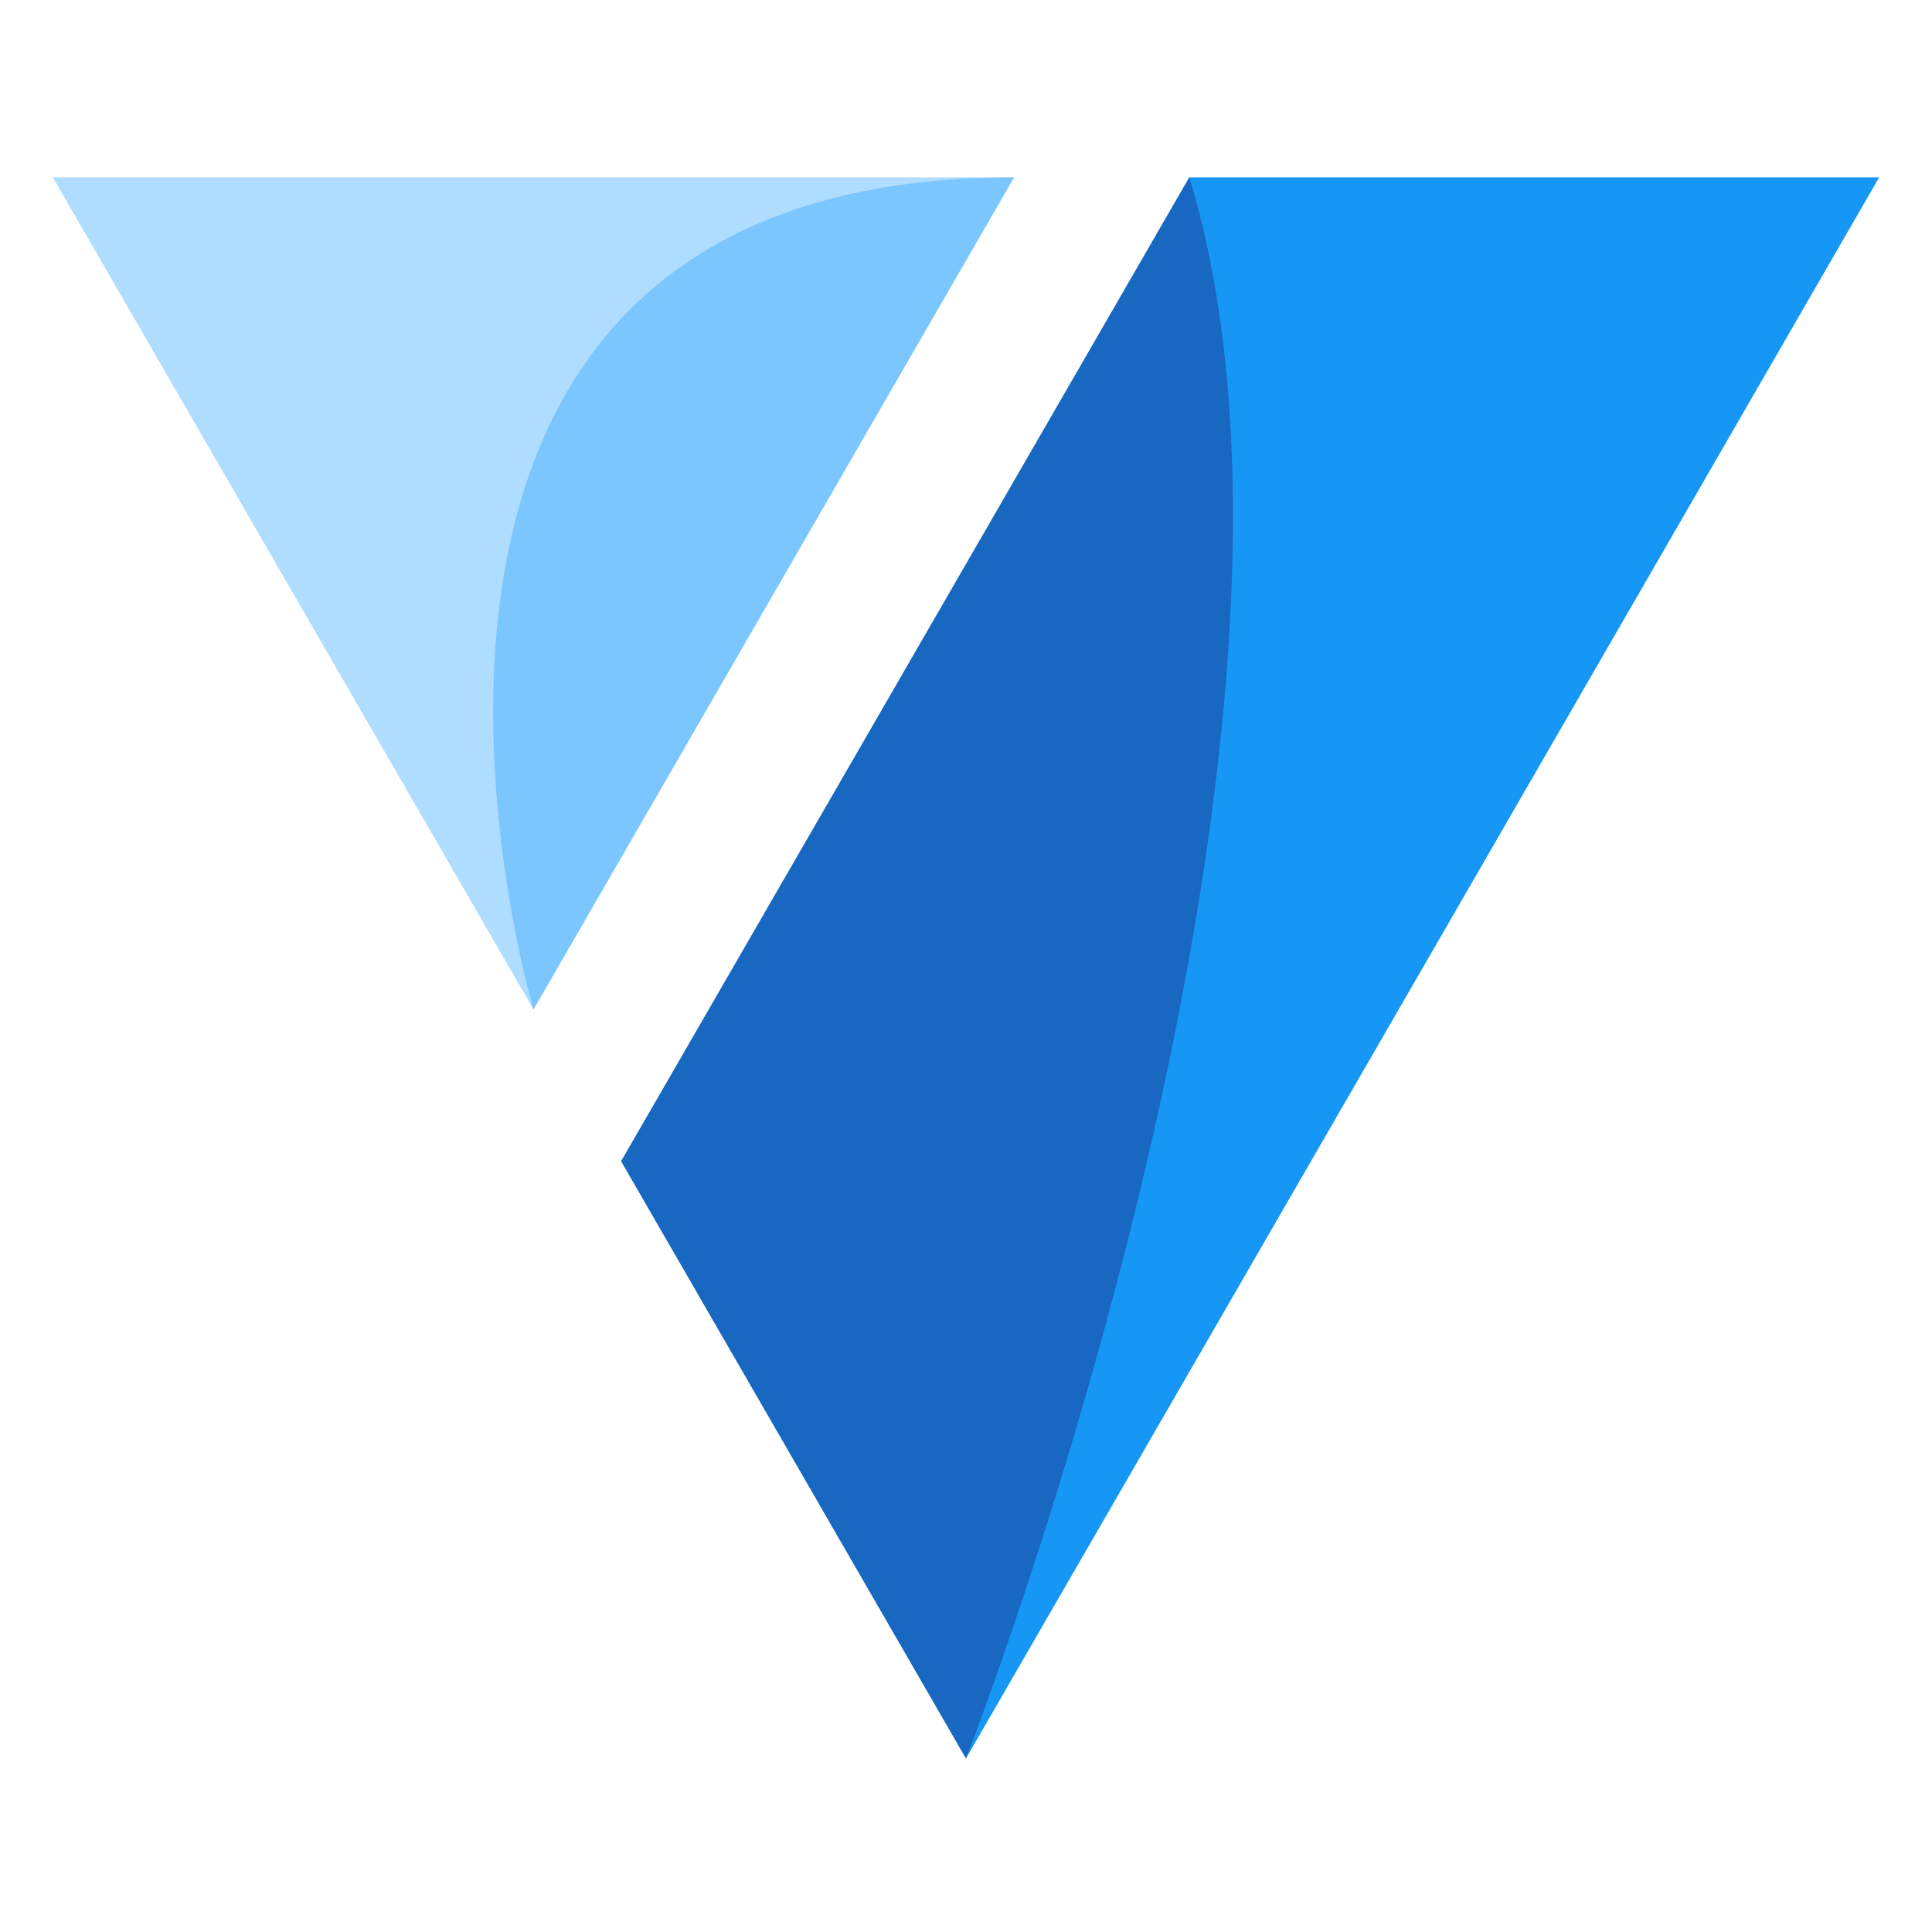
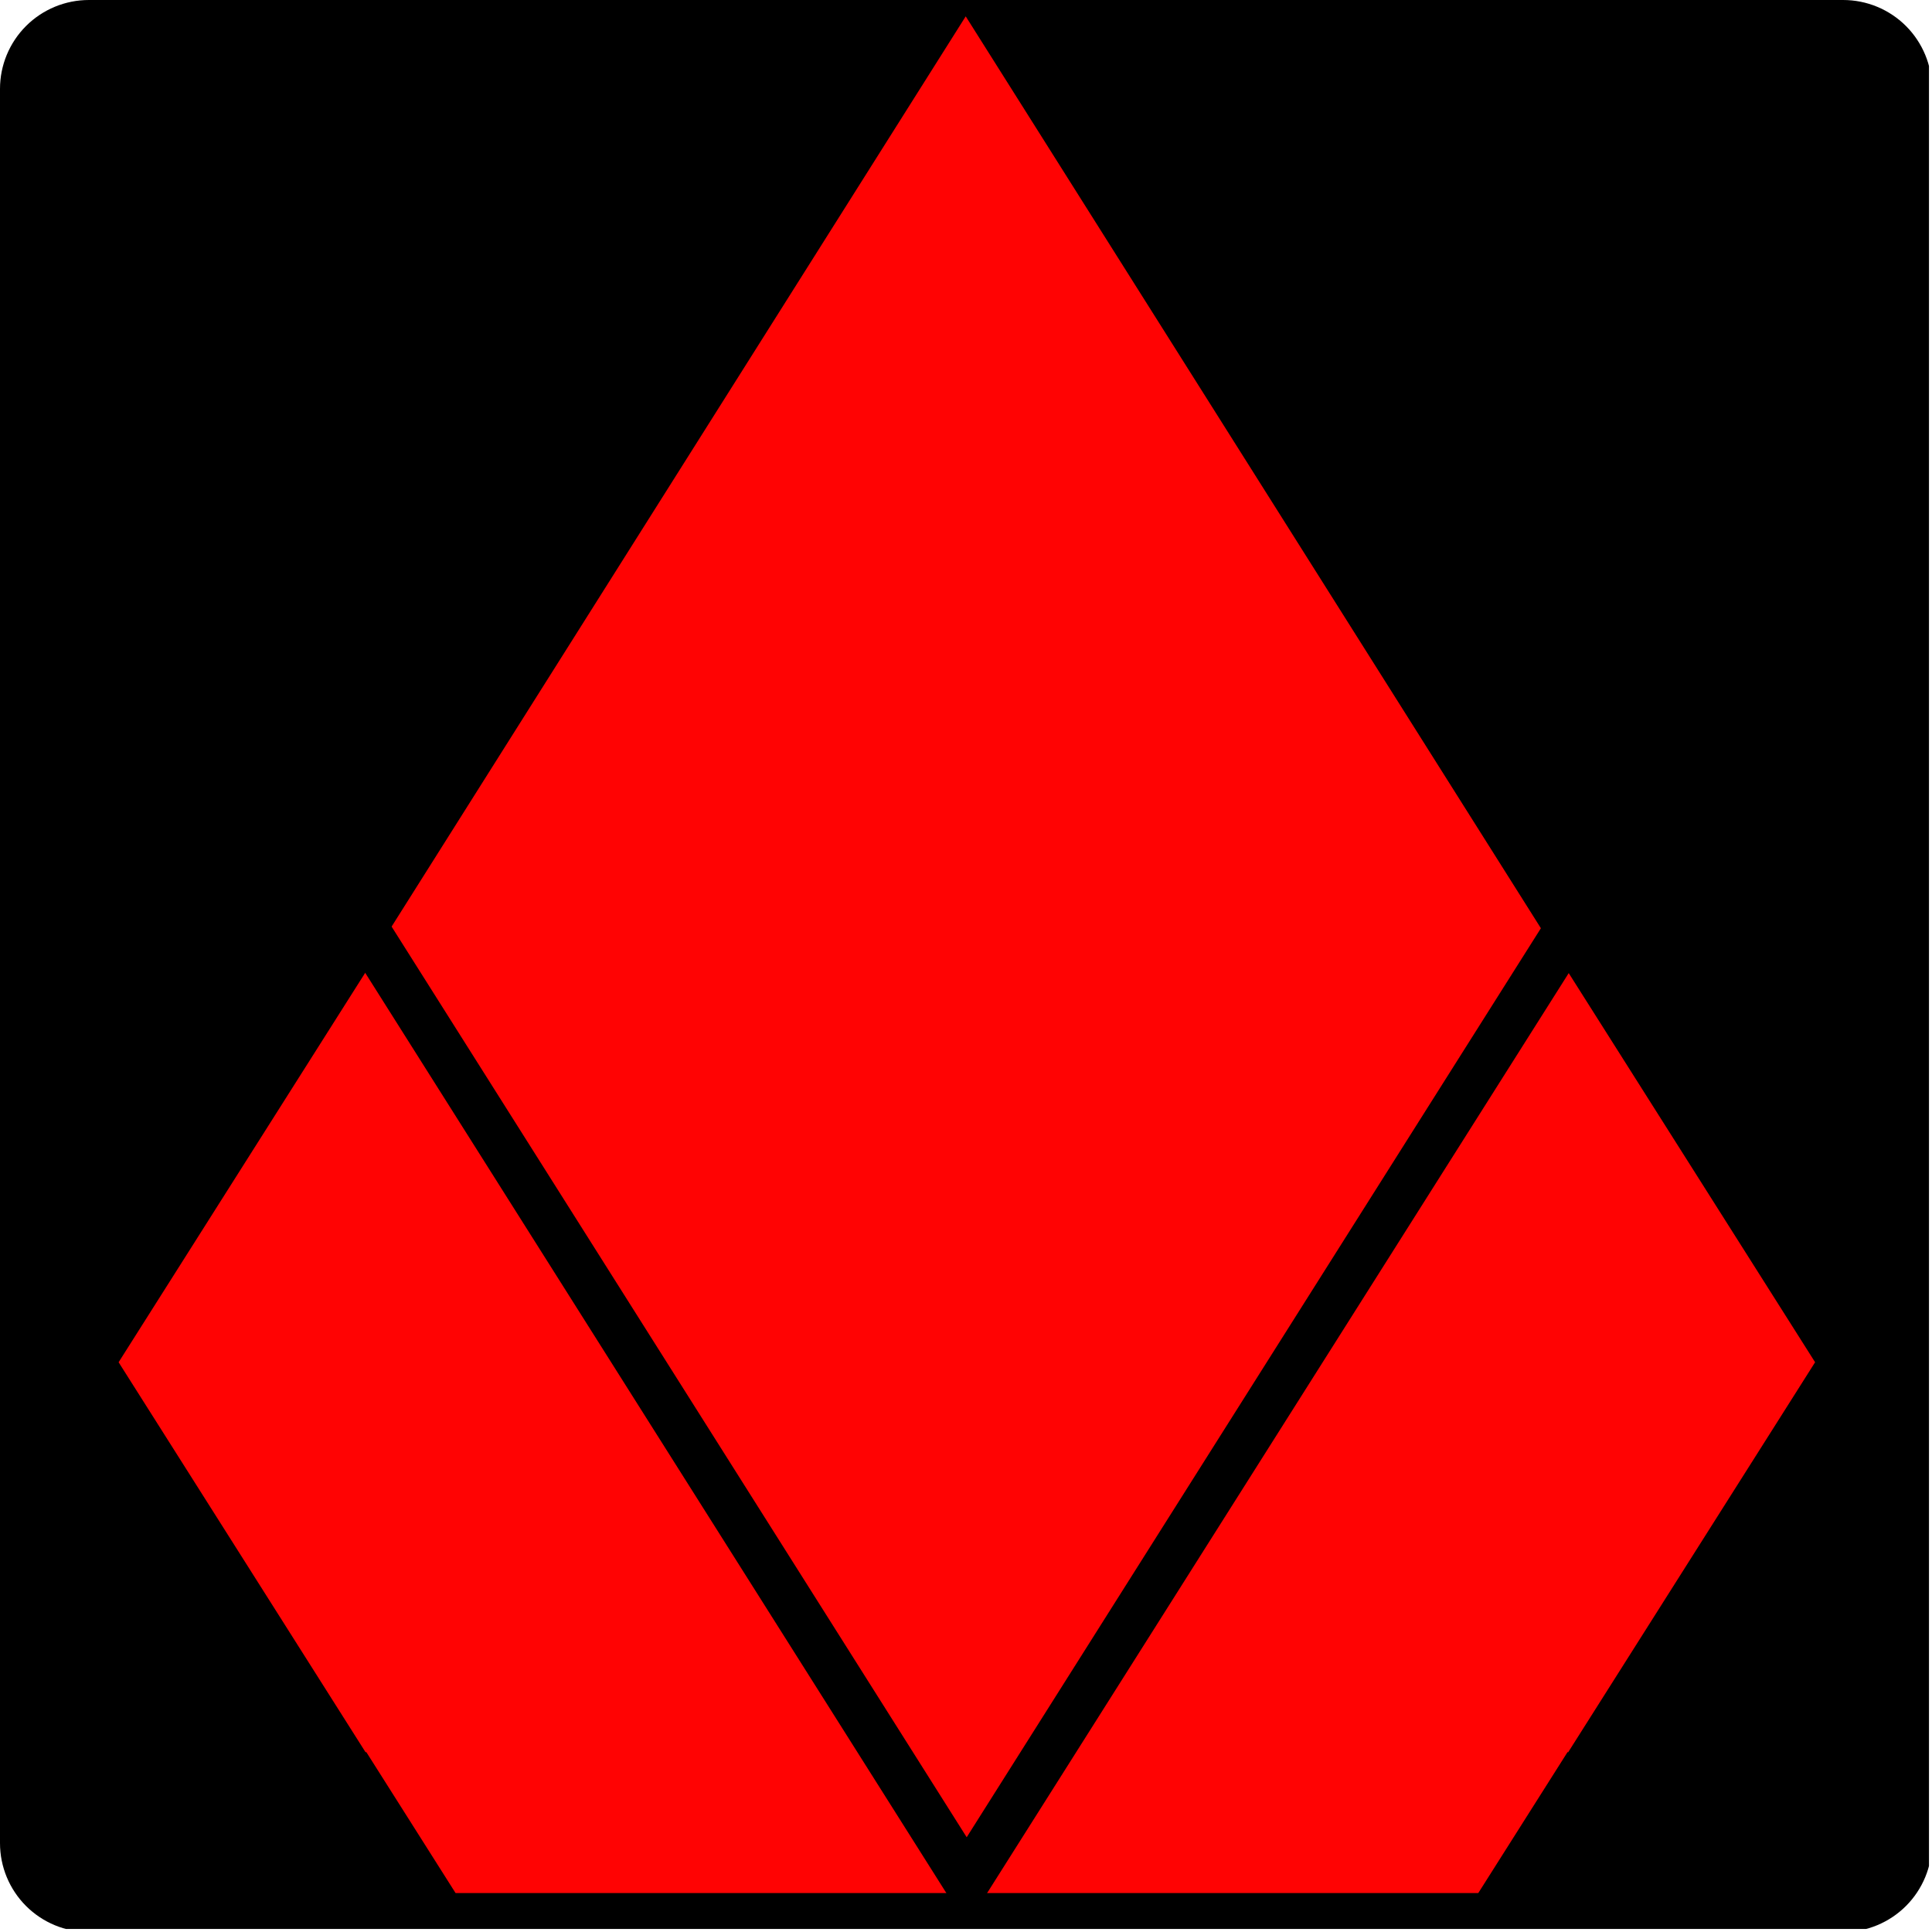
- <svg xmlns="http://www.w3.org/2000/svg" width="512" height="512" viewBox="0 0 512 512" fill="none">
-   <path d="M261.126 140.65L164.624 307.732L256.001 466L377.028 256.5L498.001 47H315.192L261.126 140.65Z" fill="#1697F6" />
-   <path d="M135.027 256.5L141.365 267.518L231.64 111.178L268.731 47H256H14L135.027 256.5Z" fill="#AEDDFF" />
-   <path d="M315.191 47C360.935 197.446 256 466 256 466L164.624 307.732L315.191 47Z" fill="#1867C0" />
-   <path d="M268.731 47C76.003 47 141.366 267.518 141.366 267.518L268.731 47Z" fill="#7BC6FF" />
+ <svg xmlns="http://www.w3.org/2000/svg" width="500" zoomAndPan="magnify" viewBox="0 0 375 375" height="500" preserveAspectRatio="xMidYMid meet" version="1.0">
+   <defs>
+     <clipPath id="a74ca2469c">
+       <path d="M 17.25 0 L 357.75 0 C 362.324 0 366.711 1.816 369.949 5.051 C 373.184 8.289 375 12.676 375 17.25 L 375 357.75 C 375 362.324 373.184 366.711 369.949 369.949 C 366.711 373.184 362.324 375 357.75 375 L 17.25 375 C 12.676 375 8.289 373.184 5.051 369.949 C 1.816 366.711 0 362.324 0 357.75 L 0 17.25 C 0 12.676 1.816 8.289 5.051 5.051 C 8.289 1.816 12.676 0 17.25 0 " clip-rule="nonzero" />
+     </clipPath>
+     <clipPath id="745c1e4b38">
+       <path d="M 256.348 188.66 L 352.348 188.66 L 352.348 340.16 L 256.348 340.16 Z M 256.348 188.66 " clip-rule="nonzero" />
+     </clipPath>
+     <clipPath id="f67538f76a">
+       <path d="M 23 188.66 L 118.988 188.66 L 118.988 340.16 L 23 340.16 Z M 23 188.66 " clip-rule="nonzero" />
+     </clipPath>
+     <clipPath id="39f422669e">
+       <path d="M 60.301 278.598 L 315.184 278.598 L 315.184 368 L 60.301 368 Z M 60.301 278.598 " clip-rule="nonzero" />
+     </clipPath>
+     <clipPath id="0d75127bdd">
+       <path d="M 286.934 278.598 L 88.426 278.598 L 60.301 323.02 L 88.426 367.441 L 286.934 367.441 L 315.059 323.02 L 286.934 278.598 " clip-rule="nonzero" />
+     </clipPath>
+     <clipPath id="4e0d9cf257">
+       <path d="M 73.82 3.172 L 301 3.172 L 301 363.172 L 73.82 363.172 Z M 73.82 3.172 " clip-rule="nonzero" />
+     </clipPath>
+     <clipPath id="5bbd017dab">
+       <path d="M 24 222 L 153 222 L 153 361 L 24 361 Z M 24 222 " clip-rule="nonzero" />
+     </clipPath>
+     <clipPath id="bd25bdc5f3">
+       <path d="M 152.727 317.547 L 82.988 361.836 L 22.676 266.871 L 92.418 222.578 Z M 152.727 317.547 " clip-rule="nonzero" />
+     </clipPath>
+     <clipPath id="a4847ade85">
+       <path d="M 152.727 317.547 L 84.348 360.973 L 24.035 266.004 L 92.418 222.578 Z M 152.727 317.547 " clip-rule="nonzero" />
+     </clipPath>
+     <clipPath id="f3887c7db3">
+       <path d="M 221 223 L 351 223 L 351 363 L 221 363 Z M 221 223 " clip-rule="nonzero" />
+     </clipPath>
+     <clipPath id="987c5a6dac">
+       <path d="M 290.152 362.125 L 220.41 317.836 L 280.715 222.867 L 350.457 267.152 Z M 290.152 362.125 " clip-rule="nonzero" />
+     </clipPath>
+     <clipPath id="a1668f6f8f">
+       <path d="M 290.152 362.125 L 221.844 318.75 L 282.152 223.777 L 350.457 267.152 Z M 290.152 362.125 " clip-rule="nonzero" />
+     </clipPath>
+     <clipPath id="09996a2207">
+       <path d="M 64 176 L 192 176 L 192 372 L 64 372 Z M 64 176 " clip-rule="nonzero" />
+     </clipPath>
+     <clipPath id="7c861ef972">
+       <path d="M 64.945 179.418 L 70.891 175.664 L 192.91 368.879 L 186.965 372.633 Z M 64.945 179.418 " clip-rule="nonzero" />
+     </clipPath>
+     <clipPath id="349b26d892">
+       <path d="M 64.945 179.418 L 70.188 176.109 L 191.699 368.516 L 186.457 371.828 Z M 64.945 179.418 " clip-rule="nonzero" />
+     </clipPath>
+     <clipPath id="11caef1636">
+       <path d="M 184 176 L 311 176 L 311 371 L 184 371 Z M 184 176 " clip-rule="nonzero" />
+     </clipPath>
+     <clipPath id="78ef07bbb9">
+       <path d="M 305.25 176.109 L 311.191 179.867 L 190.016 371.531 L 184.07 367.773 Z M 305.25 176.109 " clip-rule="nonzero" />
+     </clipPath>
+     <clipPath id="cbf4b7a13a">
+       <path d="M 305.25 176.109 L 310.473 179.414 L 189.438 370.855 L 184.211 367.555 Z M 305.25 176.109 " clip-rule="nonzero" />
+     </clipPath>
+     <clipPath id="f8b89854cb">
+       <path d="M 67 178 L 192 178 L 192 368 L 67 368 Z M 67 178 " clip-rule="nonzero" />
+     </clipPath>
+     <clipPath id="e89064bf05">
+       <path d="M 67.914 183.492 L 76.828 177.859 L 193.215 362.152 L 184.301 367.785 Z M 67.914 183.492 " clip-rule="nonzero" />
+     </clipPath>
+     <clipPath id="c6387315f7">
+       <path d="M 67.914 183.492 L 75.531 178.68 L 191.699 362.625 L 184.078 367.438 Z M 67.914 183.492 " clip-rule="nonzero" />
+     </clipPath>
+     <clipPath id="34eb1a0ed4">
+       <path d="M 186 174 L 310 174 L 310 364 L 186 364 Z M 186 174 " clip-rule="nonzero" />
+     </clipPath>
+     <clipPath id="c5e1243ab9">
+       <path d="M 302.484 174.793 L 311.398 180.426 L 194.992 364.707 L 186.078 359.074 Z M 302.484 174.793 " clip-rule="nonzero" />
+     </clipPath>
+     <clipPath id="fc831e5a56">
+       <path d="M 302.484 174.793 L 310.102 179.605 L 193.914 363.539 L 186.297 358.727 Z M 302.484 174.793 " clip-rule="nonzero" />
+     </clipPath>
+   </defs>
+   <g clip-path="url(#a74ca2469c)">
+     <path fill="#000000" d="M 0 0 L 374.414 0 L 374.414 374.414 L 0 374.414 Z M 0 0 " fill-opacity="1" fill-rule="nonzero" />
+   </g>
+   <g clip-path="url(#745c1e4b38)">
+     <path fill="#ff0303" d="M 304.348 188.66 L 256.383 264.41 L 304.348 340.16 L 352.309 264.41 Z M 304.348 188.66 " fill-opacity="1" fill-rule="nonzero" />
+   </g>
+   <g clip-path="url(#f67538f76a)">
+     <path fill="#ff0303" d="M 70.988 188.66 L 23.023 264.41 L 70.988 340.16 L 118.953 264.41 Z M 70.988 188.66 " fill-opacity="1" fill-rule="nonzero" />
+   </g>
+   <g clip-path="url(#39f422669e)">
+     <g clip-path="url(#0d75127bdd)">
+       <path fill="#ff0303" d="M 60.301 278.598 L 315.184 278.598 L 315.184 368.246 L 60.301 368.246 Z M 60.301 278.598 " fill-opacity="1" fill-rule="nonzero" />
+     </g>
+   </g>
+   <g clip-path="url(#4e0d9cf257)">
+     <path fill="#ff0303" d="M 187.445 3.172 L 73.914 183.172 L 187.445 363.172 L 300.98 183.172 Z M 187.445 3.172 " fill-opacity="1" fill-rule="nonzero" />
+   </g>
+   <g clip-path="url(#5bbd017dab)">
+     <g clip-path="url(#bd25bdc5f3)">
+       <g clip-path="url(#a4847ade85)">
+         <path fill="#ff0303" d="M 152.727 317.547 L 84.469 360.895 L 24.16 265.926 L 92.418 222.578 Z M 152.727 317.547 " fill-opacity="1" fill-rule="nonzero" />
+       </g>
+     </g>
+   </g>
+   <g clip-path="url(#f3887c7db3)">
+     <g clip-path="url(#987c5a6dac)">
+       <g clip-path="url(#a1668f6f8f)">
+         <path fill="#ff0303" d="M 290.152 362.125 L 221.891 318.781 L 282.199 223.809 L 350.457 267.152 Z M 290.152 362.125 " fill-opacity="1" fill-rule="nonzero" />
+       </g>
+     </g>
+   </g>
+   <g clip-path="url(#09996a2207)">
+     <g clip-path="url(#7c861ef972)">
+       <g clip-path="url(#349b26d892)">
+         <path fill="#000000" d="M 64.945 179.418 L 70.891 175.664 L 191.969 367.391 L 186.027 371.145 Z M 64.945 179.418 " fill-opacity="1" fill-rule="nonzero" />
+       </g>
+     </g>
+   </g>
+   <g clip-path="url(#11caef1636)">
+     <g clip-path="url(#78ef07bbb9)">
+       <g clip-path="url(#cbf4b7a13a)">
+         <path fill="#000000" d="M 305.25 176.109 L 311.191 179.867 L 190.016 371.531 L 184.07 367.773 Z M 305.25 176.109 " fill-opacity="1" fill-rule="nonzero" />
+       </g>
+     </g>
+   </g>
+   <g clip-path="url(#f8b89854cb)">
+     <g clip-path="url(#e89064bf05)">
+       <g clip-path="url(#c6387315f7)">
+         <path fill="#000000" d="M 67.914 183.492 L 75.344 178.797 L 191.73 363.094 L 184.301 367.785 Z M 67.914 183.492 " fill-opacity="1" fill-rule="nonzero" />
+       </g>
+     </g>
+   </g>
+   <g clip-path="url(#34eb1a0ed4)">
+     <g clip-path="url(#c5e1243ab9)">
+       <g clip-path="url(#fc831e5a56)">
+         <path fill="#000000" d="M 302.484 174.793 L 309.914 179.488 L 193.508 363.77 L 186.078 359.074 Z M 302.484 174.793 " fill-opacity="1" fill-rule="nonzero" />
+       </g>
+     </g>
+   </g>
</svg>
